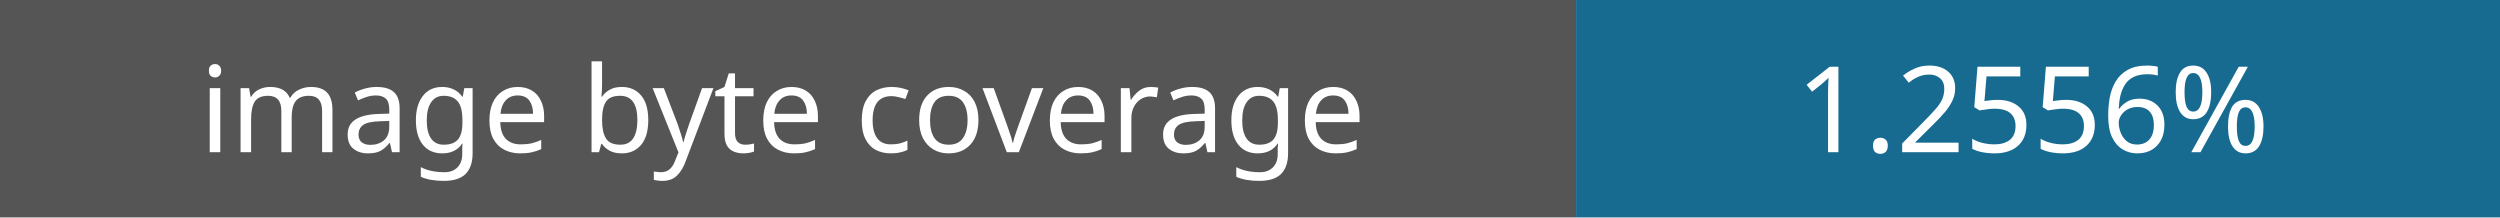
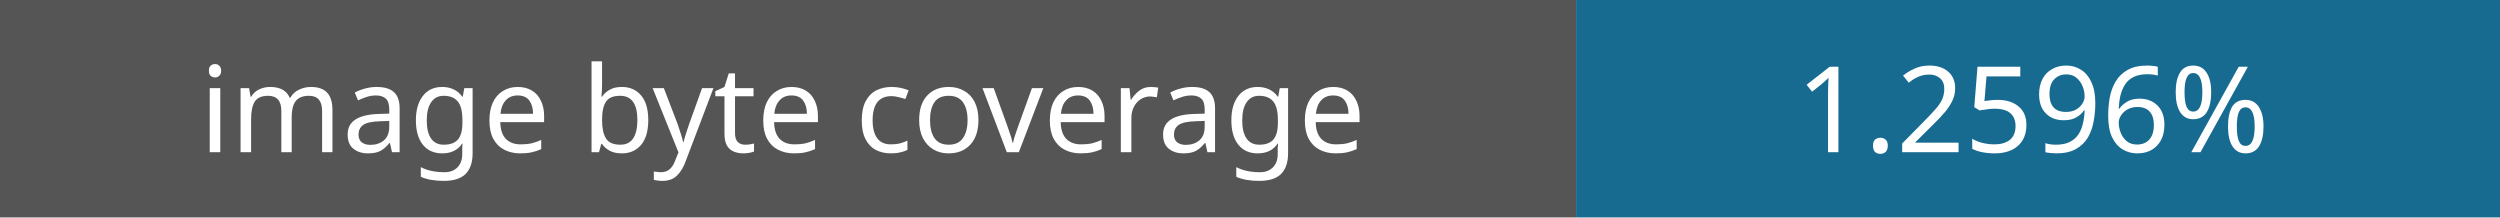
- <svg xmlns="http://www.w3.org/2000/svg" width="230" height="20" role="img" aria-label="Image coverage: 1.2556%">
+ <svg xmlns="http://www.w3.org/2000/svg" width="230" height="20" role="img" aria-label="Image coverage: 1.2596%">
  <rect width="145" height="20" fill="#555" />
  <rect x="145" width="85" height="20" fill="#176b91" />
  <g fill="#fff" font-family="Verdana,sans-serif" font-size="11" text-anchor="middle">
    <text x="72" y="14">image byte coverage</text>
-     <text x="187" y="14">1.2556%</text>
+     <text x="187" y="14">1.2596%</text>
  </g>
</svg>
